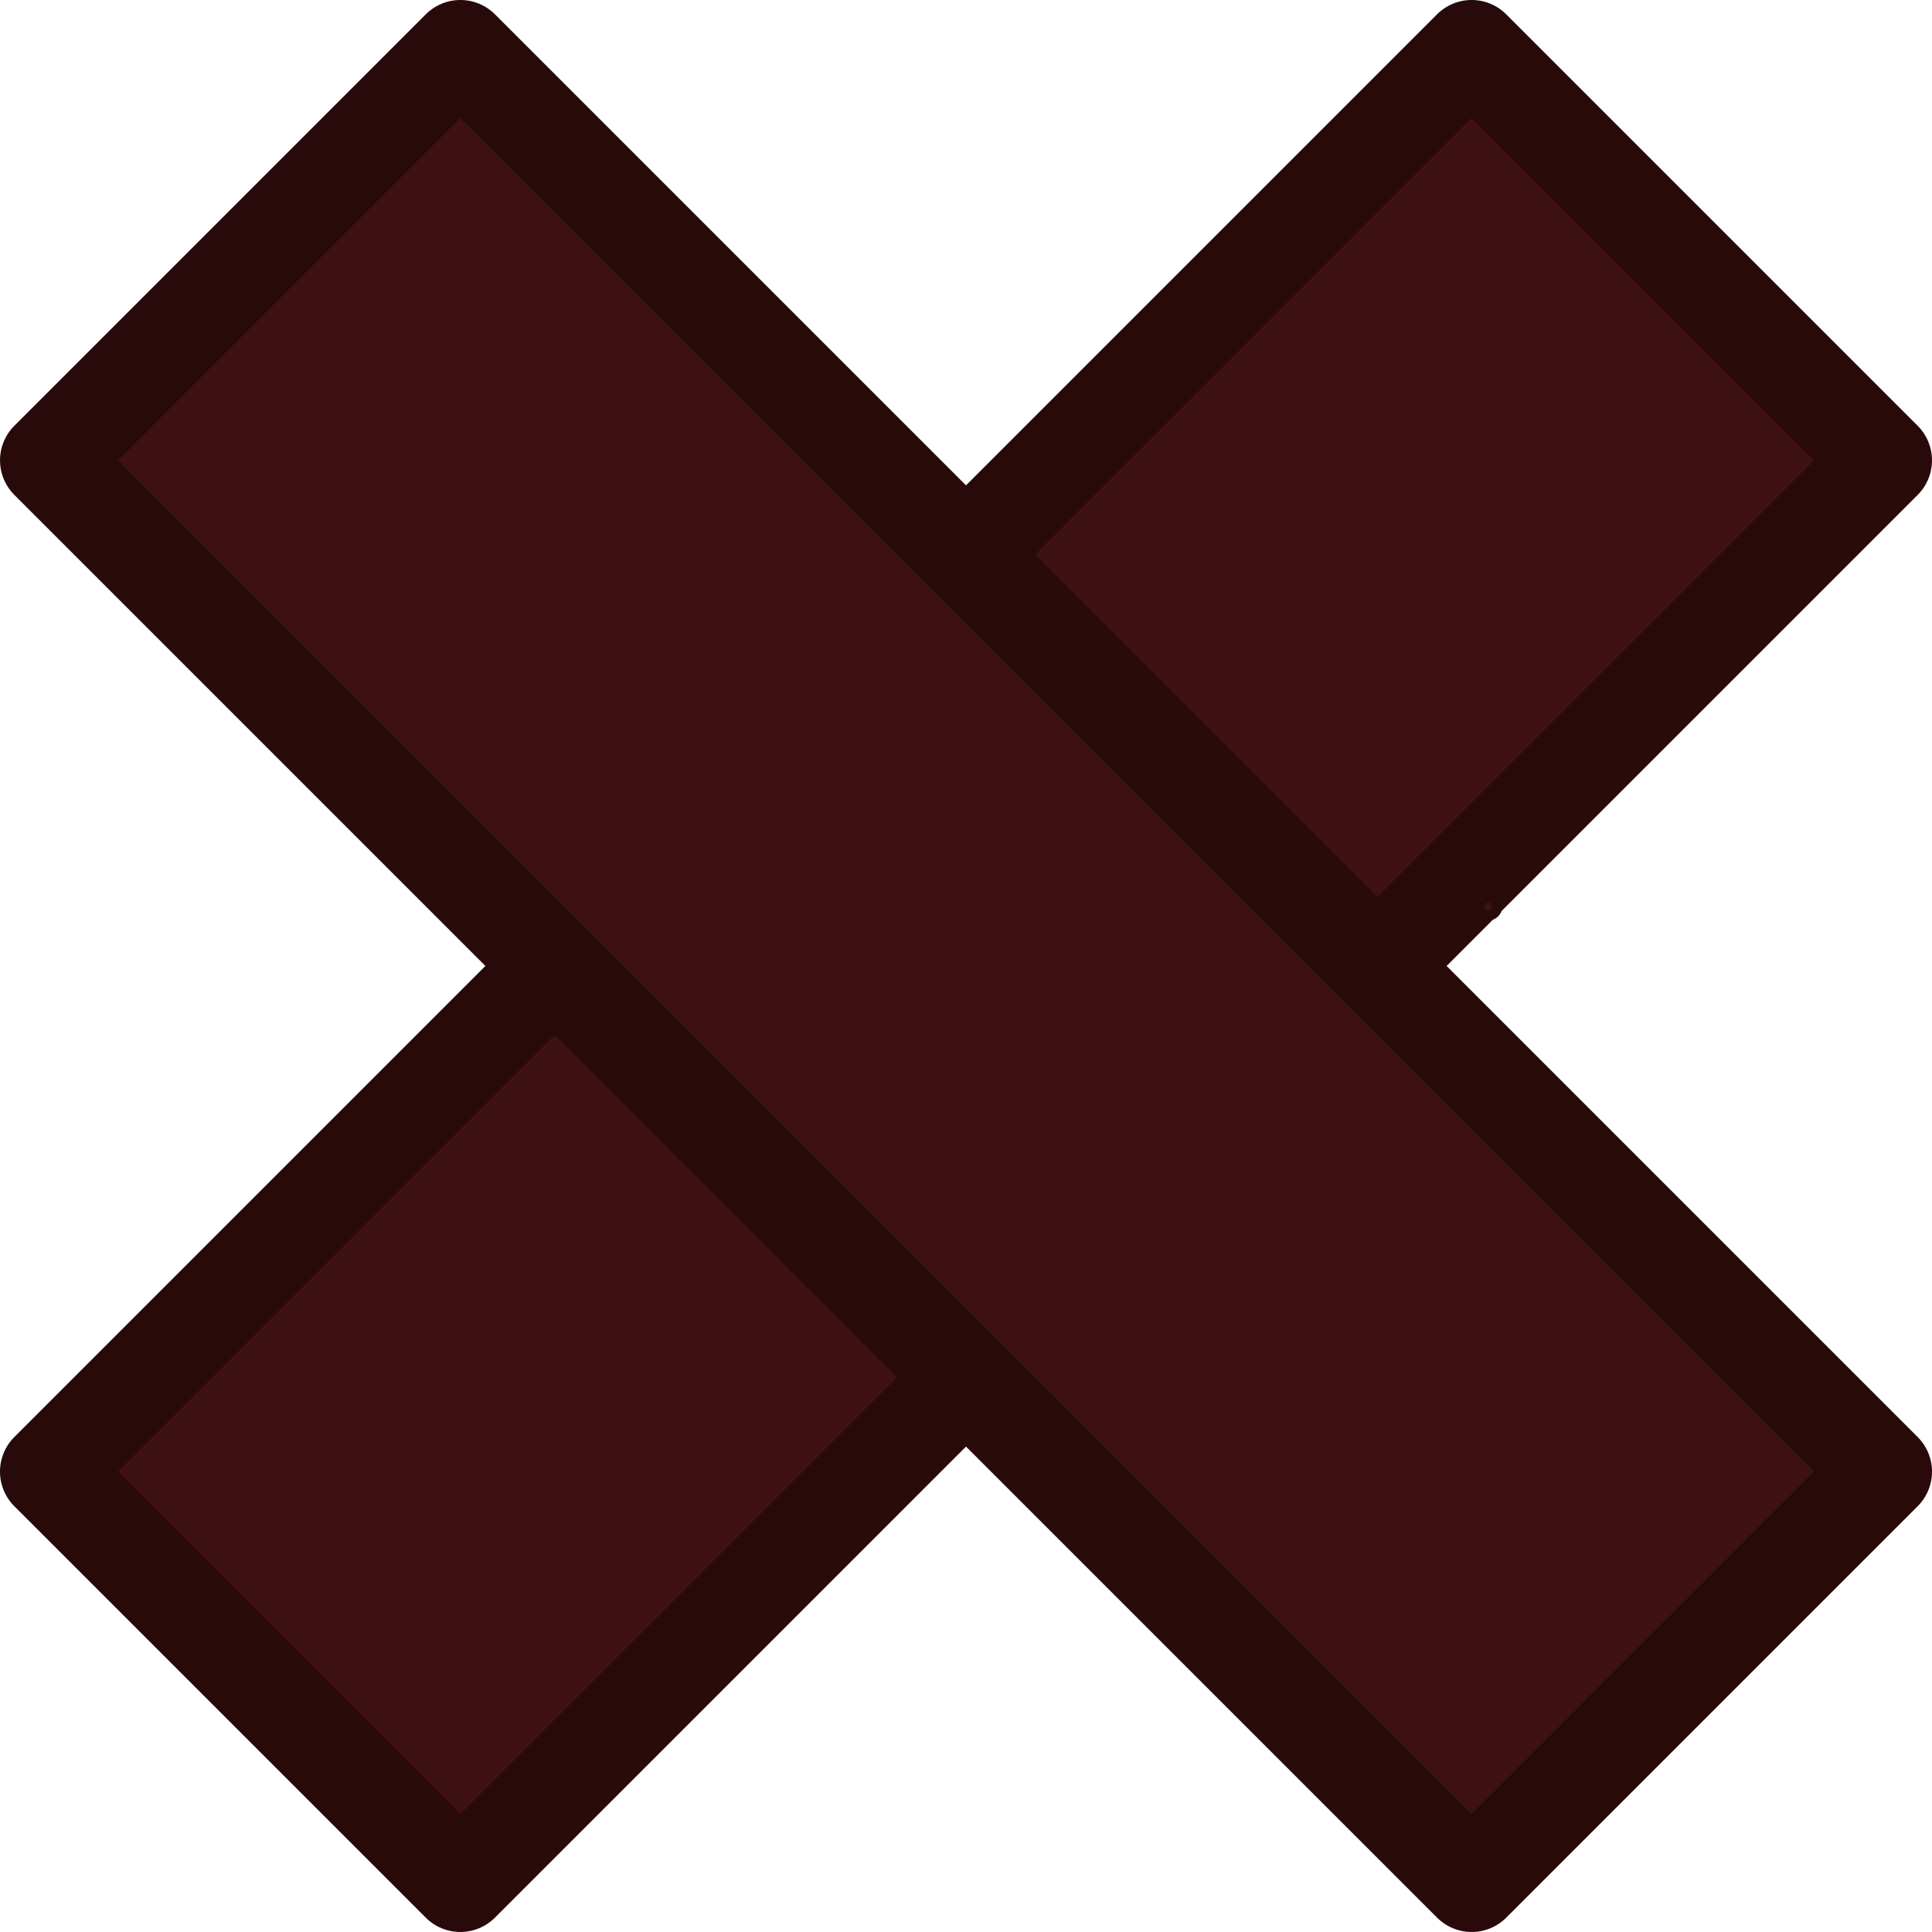
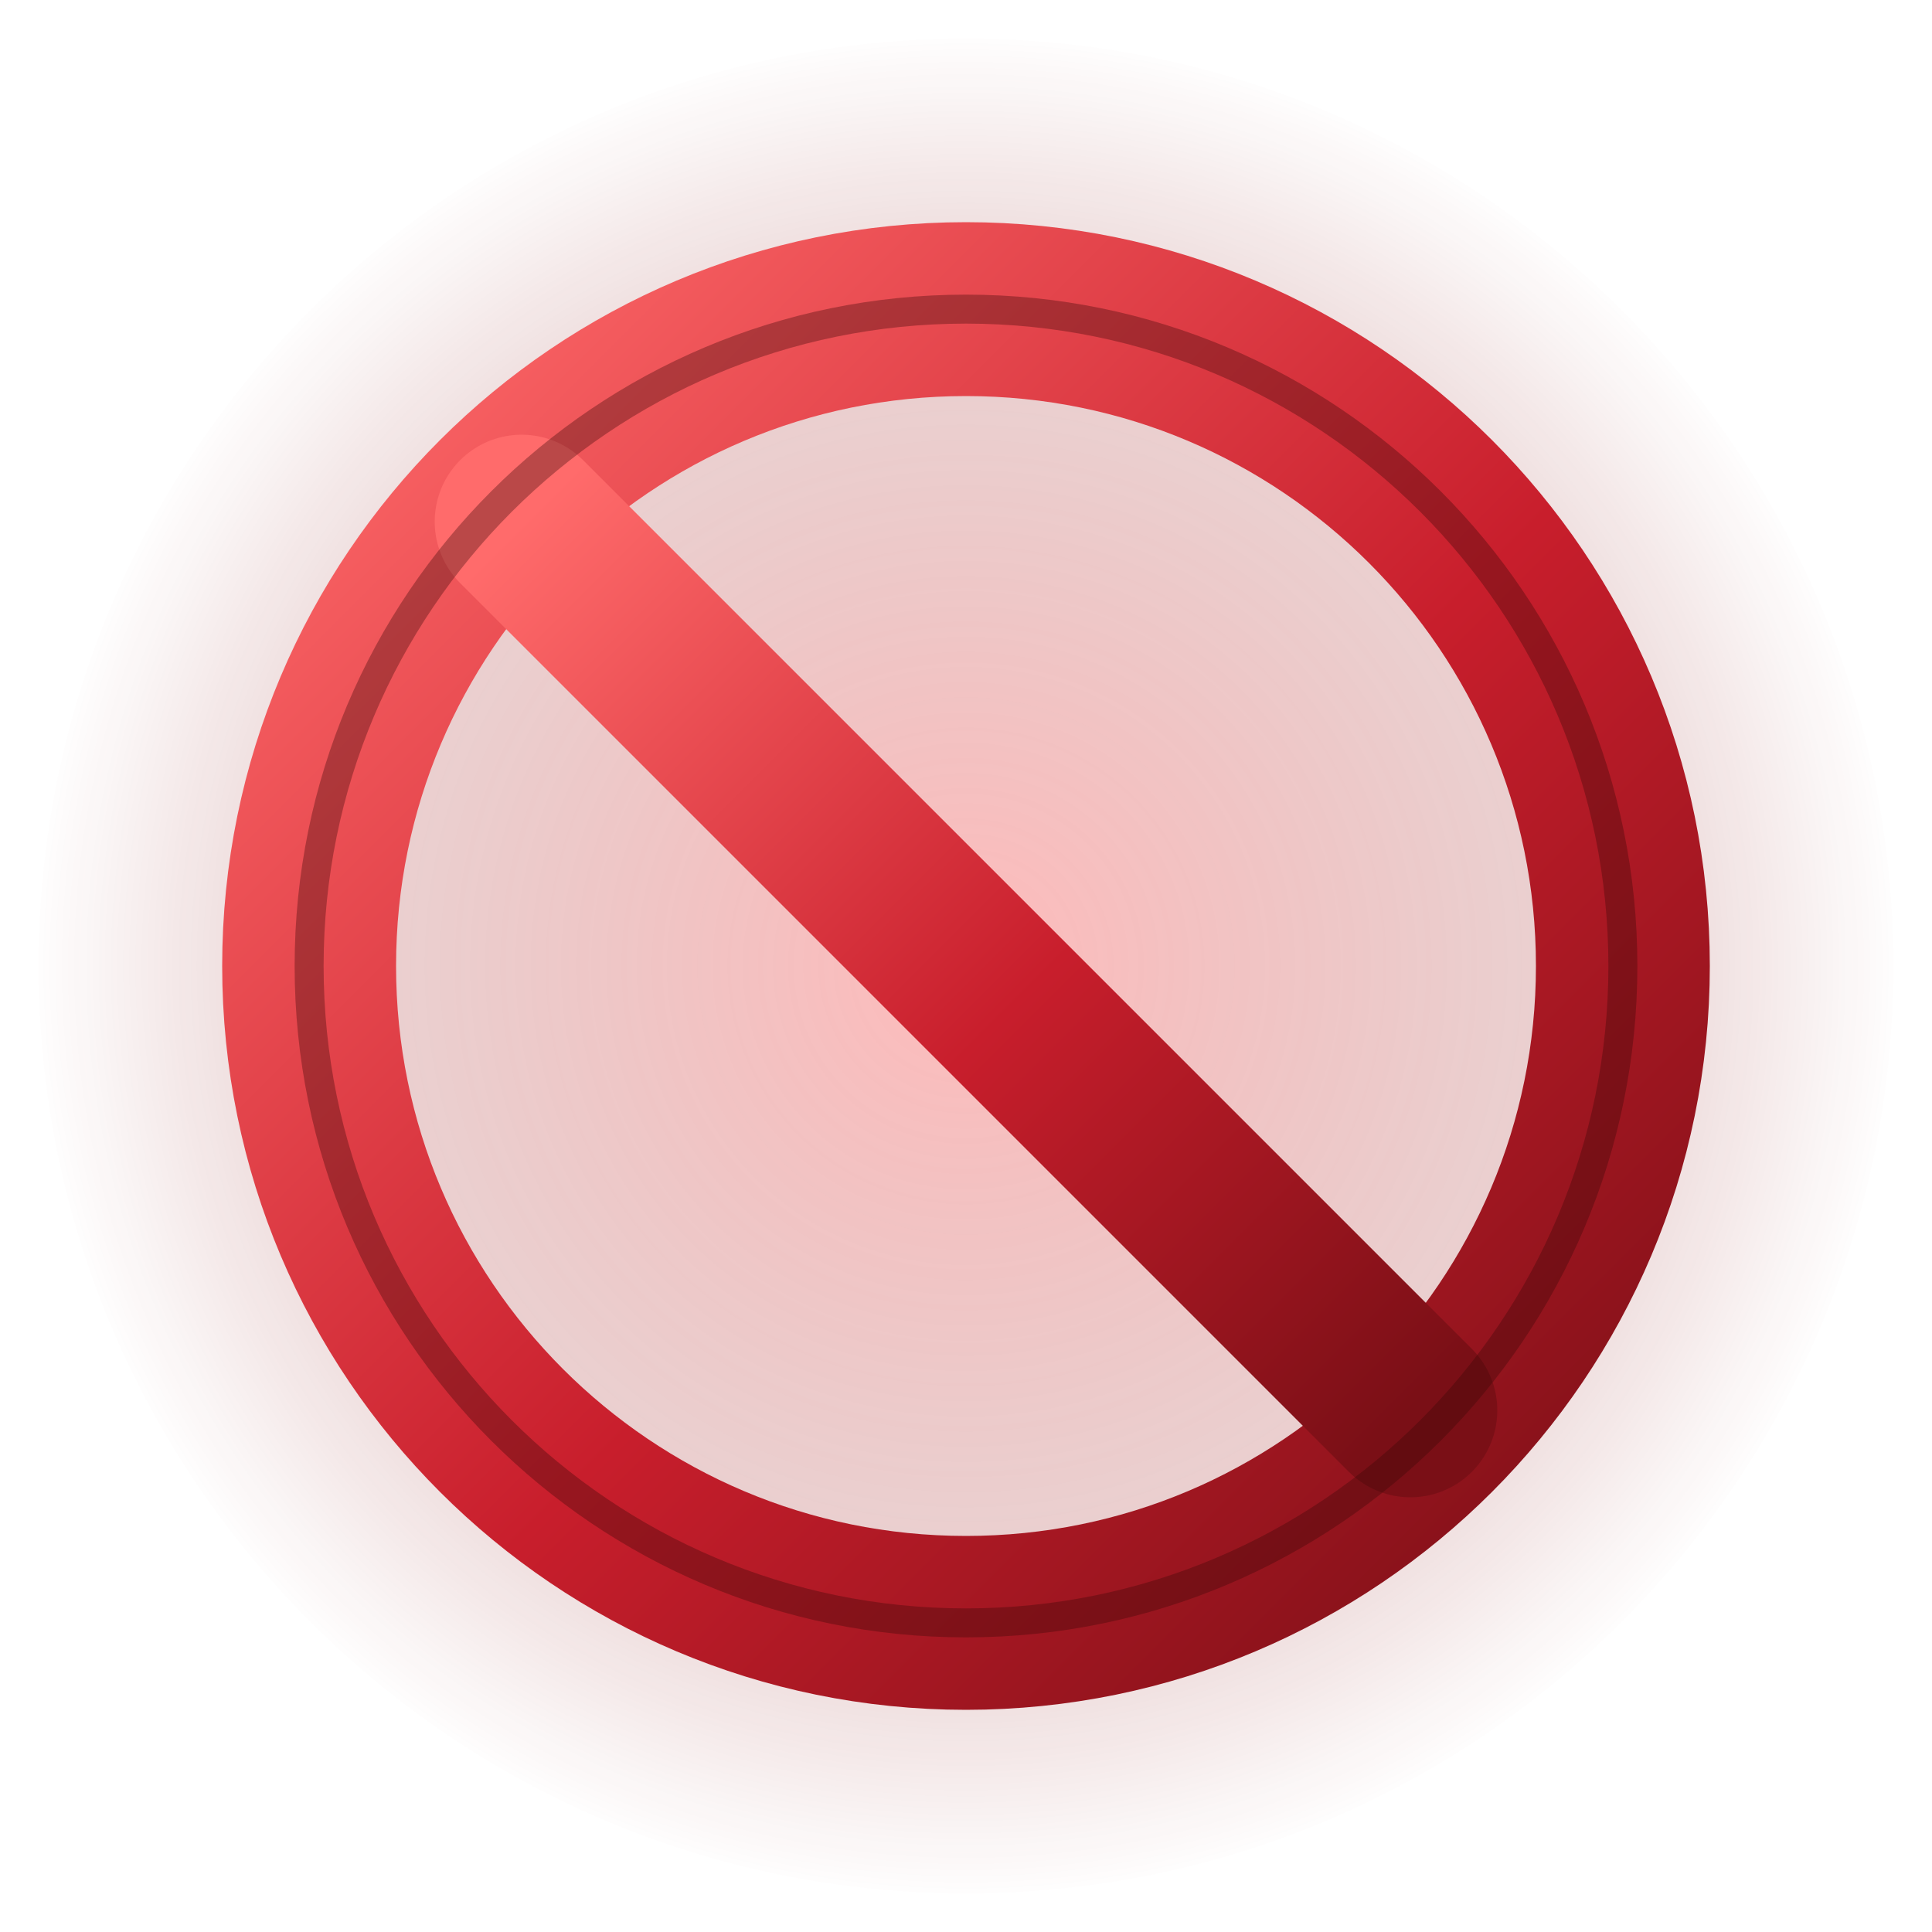
- <svg xmlns="http://www.w3.org/2000/svg" width="49.846mm" height="49.846mm" viewBox="0 0 49.846 49.846" version="1.1" id="svg1">
-   <defs id="defs1" />
-   <g id="layer1" transform="translate(-31.96298,-24.72791)">
-     <rect style="fill:#3e1212;fill-opacity:1;stroke:#290a0a;stroke-width:2.523;stroke-linejoin:round;stroke-miterlimit:3.6" id="rect1" width="15.013" height="51.912" x="67.826" y="-31.072" transform="rotate(45)" />
-     <rect style="fill:#3e1212;fill-opacity:1;stroke:#290a0a;stroke-width:2.523;stroke-linejoin:round;stroke-miterlimit:3.6" id="rect2" width="15.013" height="51.912" x="-2.39" y="-101.289" transform="matrix(0.7071068,-0.7071068,-0.7071068,-0.7071068,0,0)" />
-     <circle id="path2" style="fill:#3e1212;stroke:#290a0a;stroke-width:0.265" cx="70.361" cy="48.113" r="0.23" />
-   </g>
+ <svg xmlns="http://www.w3.org/2000/svg" width="100" height="100" viewBox="0 0 100 100" version="1.1" id="svg1">
+   <defs>
+     <radialGradient id="cannot-glow" cx="50%" cy="50%" r="50%">
+       <stop offset="0%" stop-color="#ff3b3b" stop-opacity="0.35" />
+       <stop offset="70%" stop-color="#8a0f0f" stop-opacity="0.18" />
+       <stop offset="100%" stop-color="#8a0f0f" stop-opacity="0" />
+     </radialGradient>
+     <linearGradient id="cannot-ring" x1="0%" y1="0%" x2="100%" y2="100%">
+       <stop offset="0%" stop-color="#ff6b6b" />
+       <stop offset="55%" stop-color="#c81e2c" />
+       <stop offset="100%" stop-color="#7a0f16" />
+     </linearGradient>
+   </defs>
+   <circle cx="50" cy="50" r="48" fill="url(#cannot-glow)" />
+   <circle cx="50" cy="50" r="34" fill="none" stroke="url(#cannot-ring)" stroke-width="9" />
+   <line x1="27" y1="27" x2="73" y2="73" stroke="url(#cannot-ring)" stroke-width="9" stroke-linecap="round" />
+   <circle cx="50" cy="50" r="34" fill="none" stroke="#3a0708" stroke-opacity="0.35" stroke-width="1.5" />
</svg>
